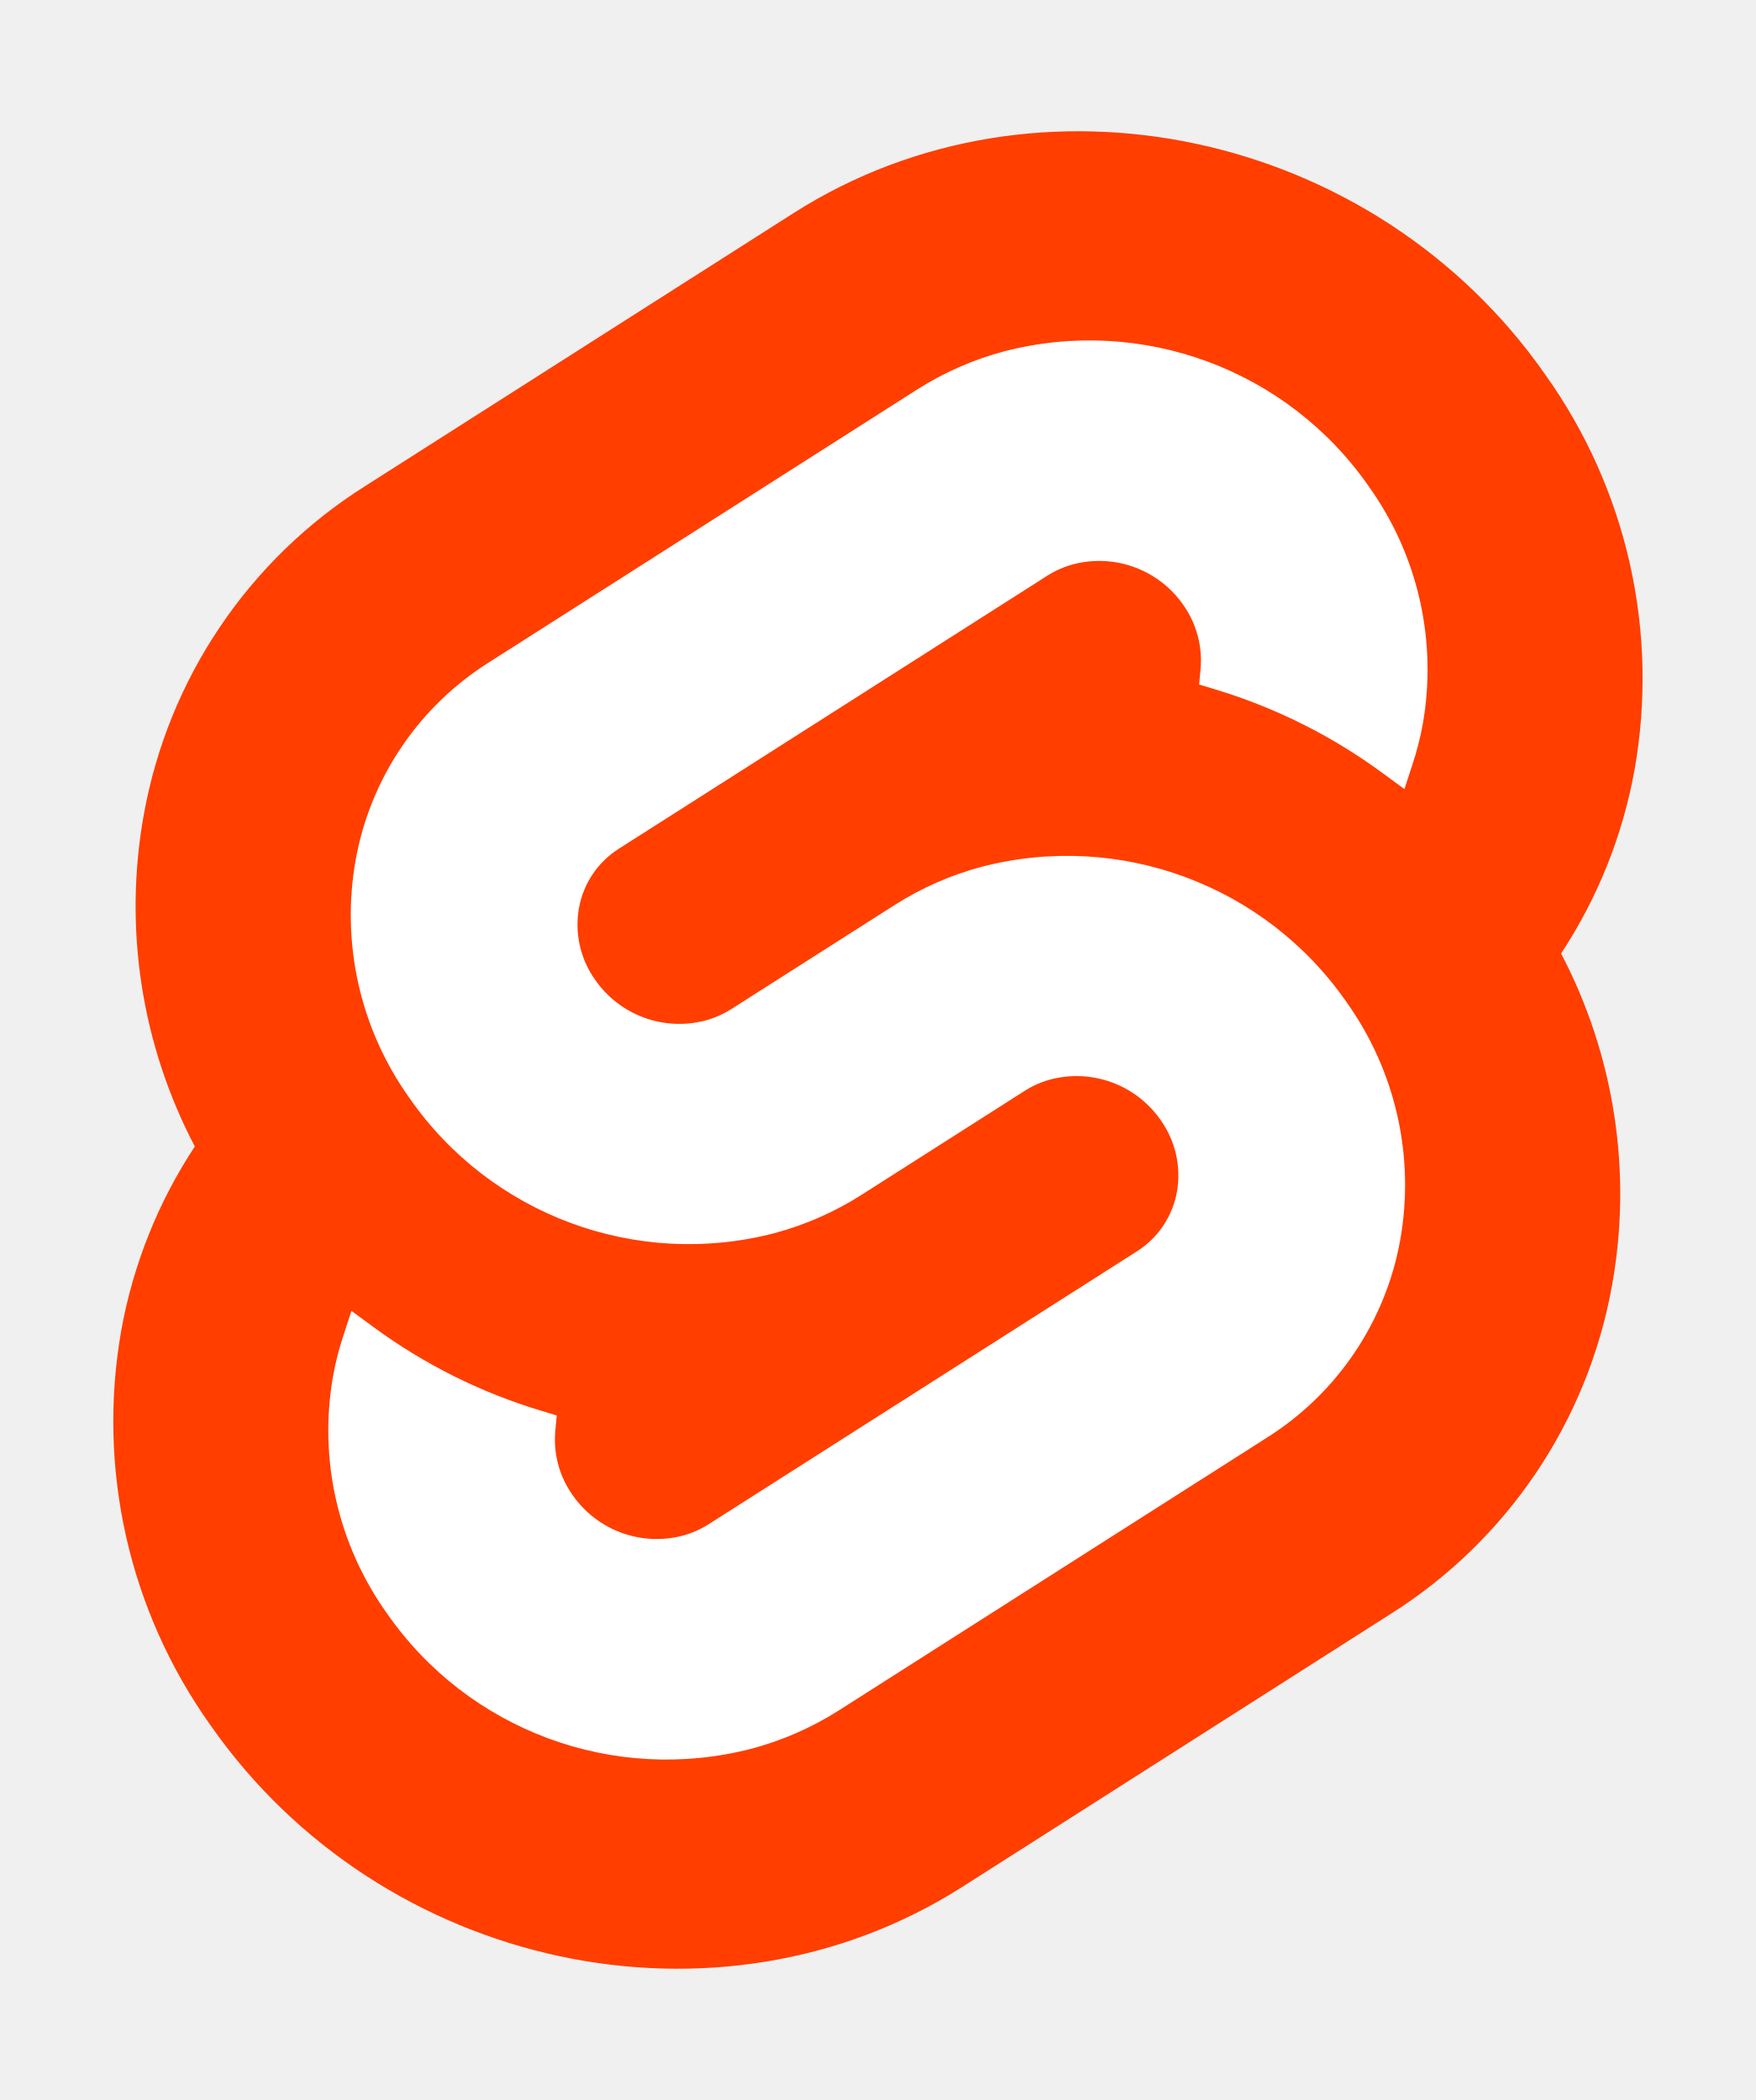
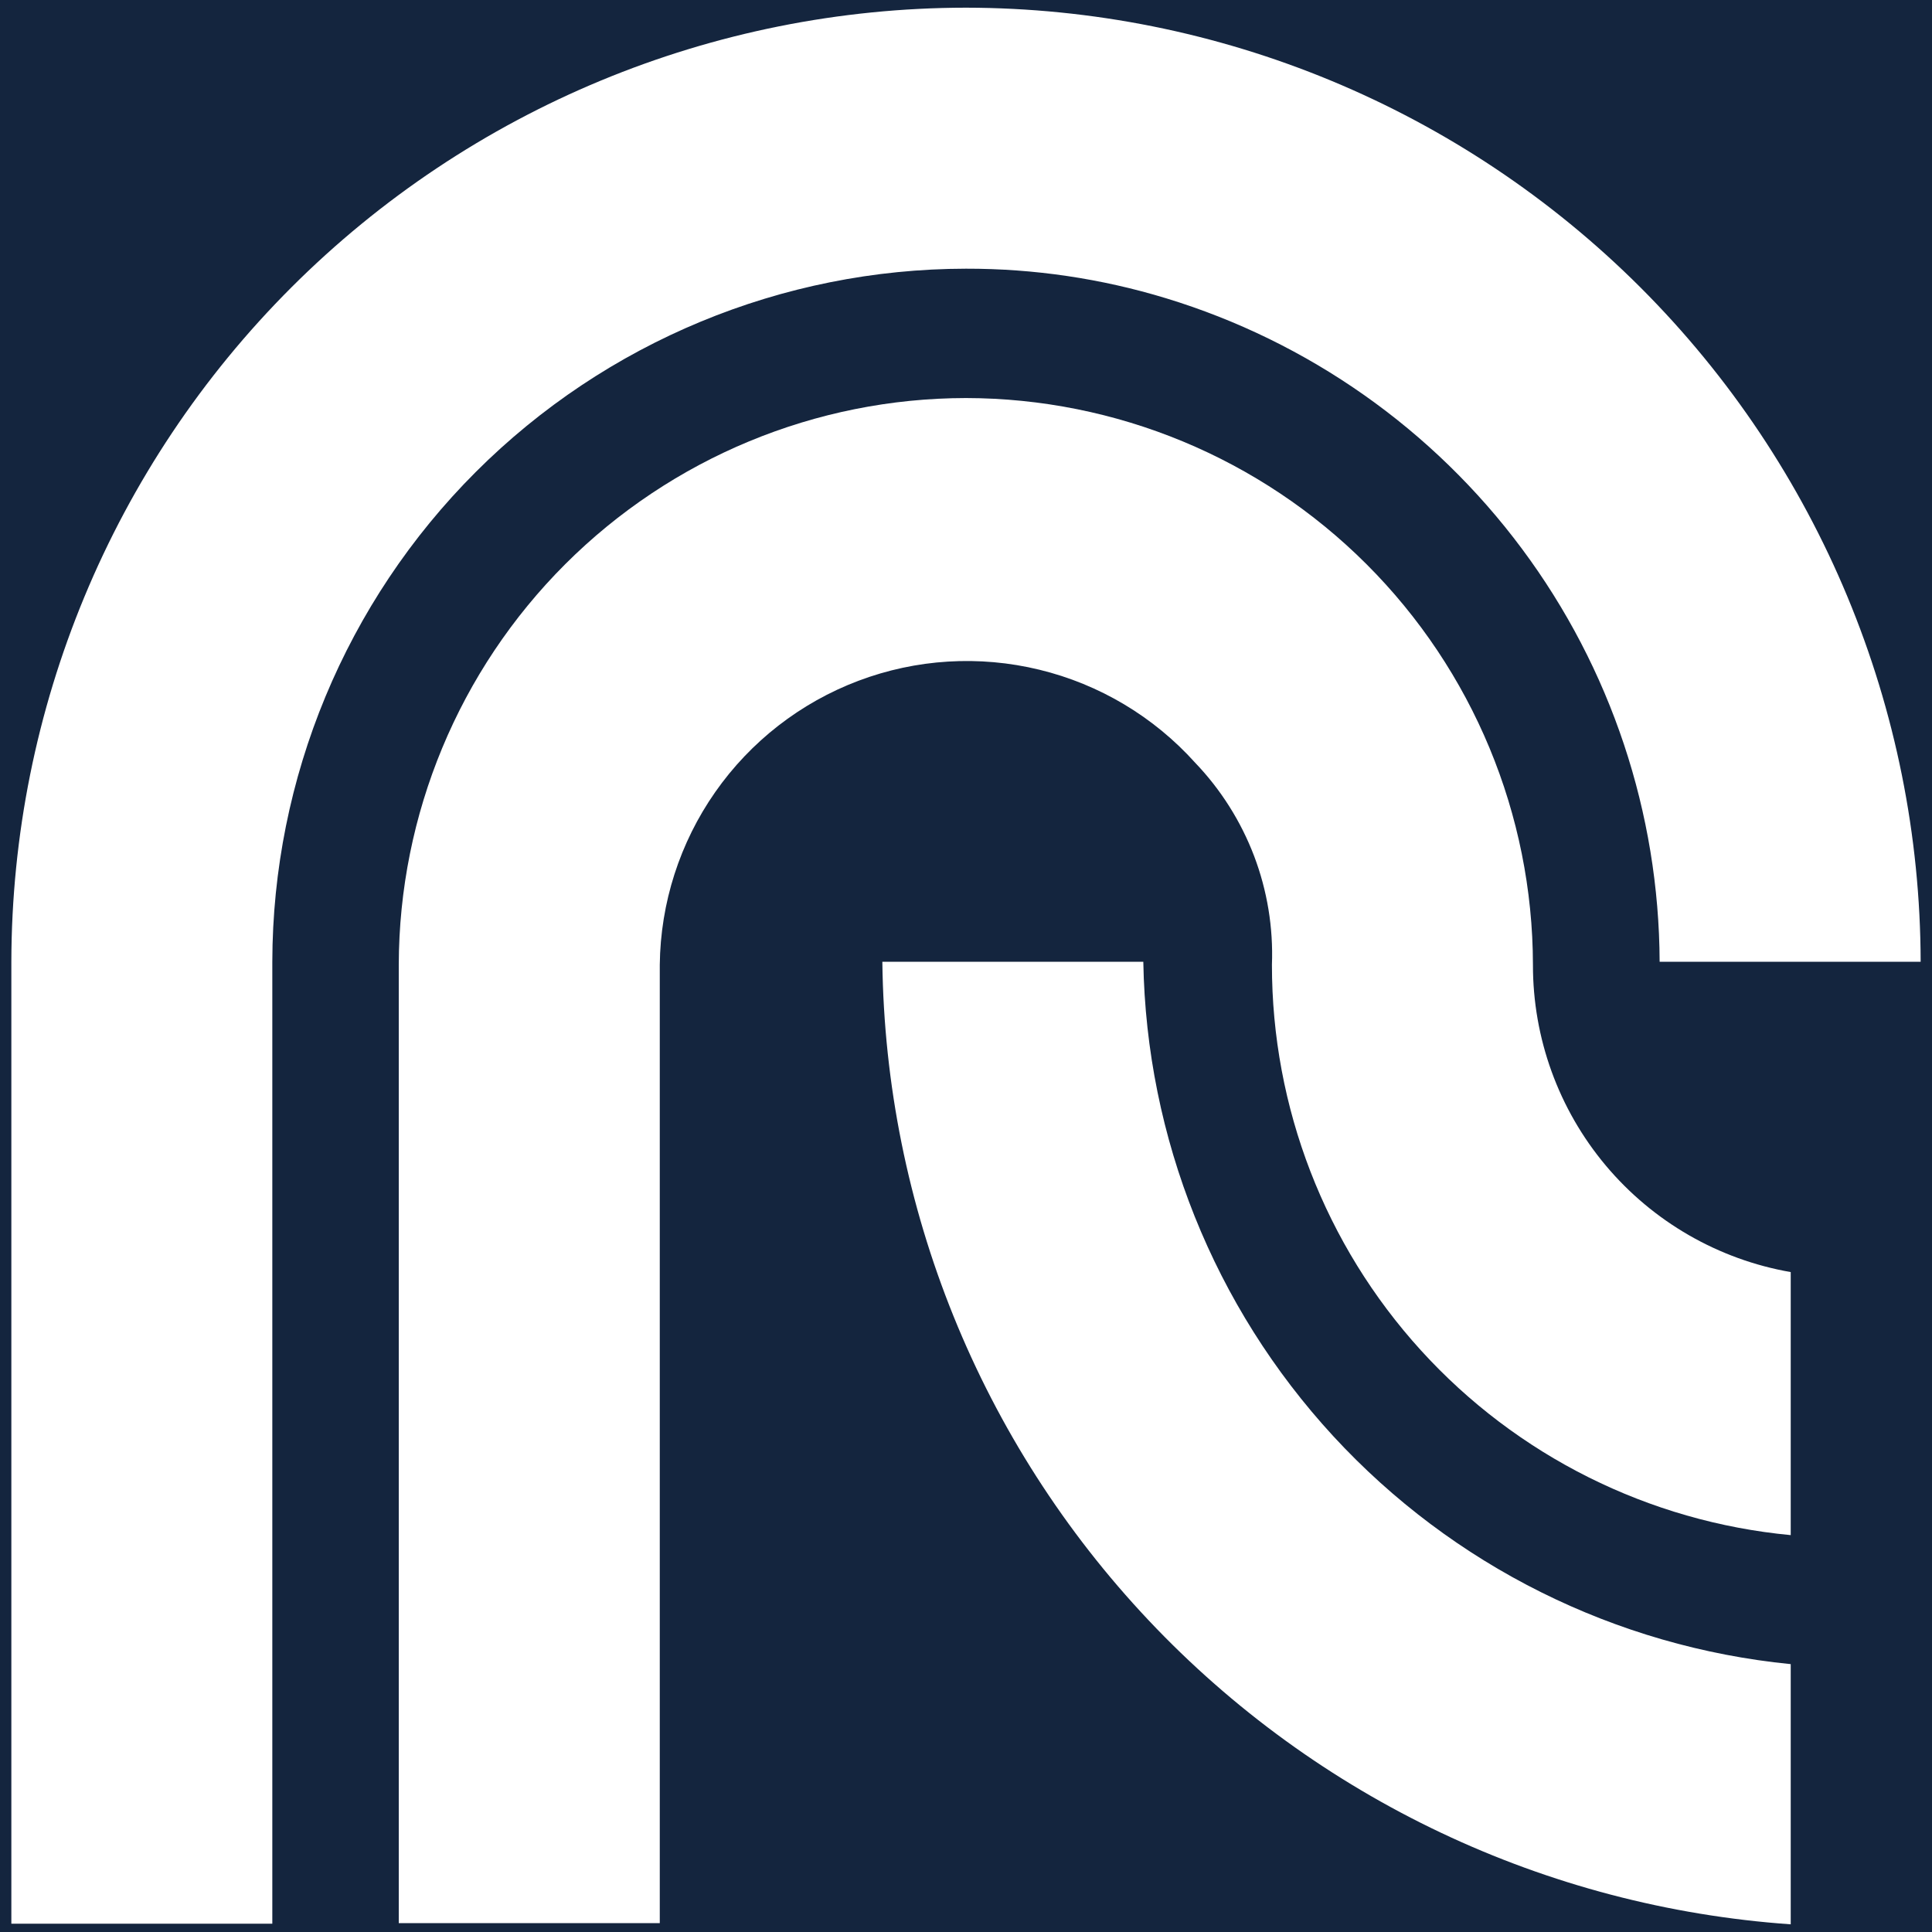
- <svg xmlns="http://www.w3.org/2000/svg" width="107" height="128" viewBox="0 0 107 128">
-   <path d="M94.157 22.819c-10.4-14.885-30.94-19.297-45.792-9.835L22.282 29.608A29.92 29.92 0 0 0 8.764 49.65a31.5 31.5 0 0 0 3.108 20.231 30 30 0 0 0-4.477 11.183 31.9 31.9 0 0 0 5.448 24.116c10.402 14.887 30.942 19.297 45.791 9.835l26.083-16.624A29.92 29.92 0 0 0 98.235 78.35a31.53 31.53 0 0 0-3.105-20.232 30 30 0 0 0 4.474-11.182 31.88 31.88 0 0 0-5.447-24.116" style="fill:#ff3e00" />
-   <path d="M45.817 106.582a20.72 20.72 0 0 1-22.237-8.243 19.17 19.17 0 0 1-3.277-14.503 18 18 0 0 1 .624-2.435l.49-1.498 1.337.981a33.6 33.6 0 0 0 10.203 5.098l.97.294-.09.968a5.85 5.85 0 0 0 1.052 3.878 6.24 6.24 0 0 0 6.695 2.485 5.8 5.8 0 0 0 1.603-.704L69.27 76.28a5.43 5.43 0 0 0 2.45-3.631 5.8 5.8 0 0 0-.987-4.371 6.24 6.24 0 0 0-6.698-2.487 5.7 5.7 0 0 0-1.6.704l-9.953 6.345a19 19 0 0 1-5.296 2.326 20.72 20.72 0 0 1-22.237-8.243 19.17 19.17 0 0 1-3.277-14.502 17.99 17.99 0 0 1 8.13-12.052l26.081-16.623a19 19 0 0 1 5.3-2.329 20.72 20.72 0 0 1 22.237 8.243 19.17 19.17 0 0 1 3.277 14.503 18 18 0 0 1-.624 2.435l-.49 1.498-1.337-.98a33.6 33.6 0 0 0-10.203-5.1l-.97-.294.09-.968a5.86 5.86 0 0 0-1.052-3.878 6.24 6.24 0 0 0-6.696-2.485 5.8 5.8 0 0 0-1.602.704L37.73 51.72a5.42 5.42 0 0 0-2.449 3.63 5.79 5.79 0 0 0 .986 4.372 6.24 6.24 0 0 0 6.698 2.486 5.8 5.8 0 0 0 1.602-.704l9.952-6.342a19 19 0 0 1 5.295-2.328 20.72 20.72 0 0 1 22.237 8.242 19.17 19.17 0 0 1 3.277 14.503 18 18 0 0 1-8.13 12.053l-26.081 16.622a19 19 0 0 1-5.3 2.328" style="fill:#fff" />
+ <svg xmlns="http://www.w3.org/2000/svg" width="40" height="40" viewBox="0 0 40 40" fill="none">
+   <rect width="40" height="40" fill="#14253E" />
+   <path d="M19.999 0.159C14.761 0.164 9.738 2.247 6.033 5.95C2.328 9.653 0.243 14.675 0.235 19.913L0.235 39.828H5.638V19.913C5.644 16.108 7.16 12.46 9.852 9.77C12.544 7.08 16.194 5.567 19.999 5.563C21.403 5.56 22.799 5.766 24.141 6.175C27.089 7.073 29.672 8.891 31.511 11.363C33.351 13.835 34.349 16.832 34.361 19.913H39.765C39.755 14.675 37.669 9.655 33.965 5.952C30.259 2.249 25.238 0.166 19.999 0.159Z" fill="white" />
+   <path d="M23.672 19.913H18.268C18.329 24.989 20.298 29.856 23.782 33.548C27.266 37.24 32.011 39.486 37.075 39.841V34.454C33.447 34.095 30.077 32.416 27.605 29.735C25.134 27.054 23.734 23.559 23.671 19.913" fill="white" />
+   <path d="M31.738 19.974C31.732 16.863 30.494 13.881 28.293 11.682C26.093 9.483 23.111 8.246 20 8.241C16.889 8.244 13.905 9.481 11.703 11.68C9.502 13.879 8.262 16.862 8.256 19.974V39.816H13.66V19.974C13.674 18.694 14.074 17.448 14.808 16.399C15.542 15.35 16.575 14.547 17.773 14.095C18.97 13.643 20.276 13.563 21.52 13.866C22.764 14.168 23.887 14.839 24.743 15.79C25.275 16.345 25.69 17.002 25.964 17.72C26.237 18.439 26.363 19.205 26.334 19.974C26.332 22.926 27.432 25.773 29.419 27.958C31.405 30.142 34.136 31.506 37.075 31.783V26.337C35.578 26.076 34.222 25.294 33.245 24.13C32.268 22.965 31.735 21.493 31.738 19.974Z" fill="white" />
</svg>
